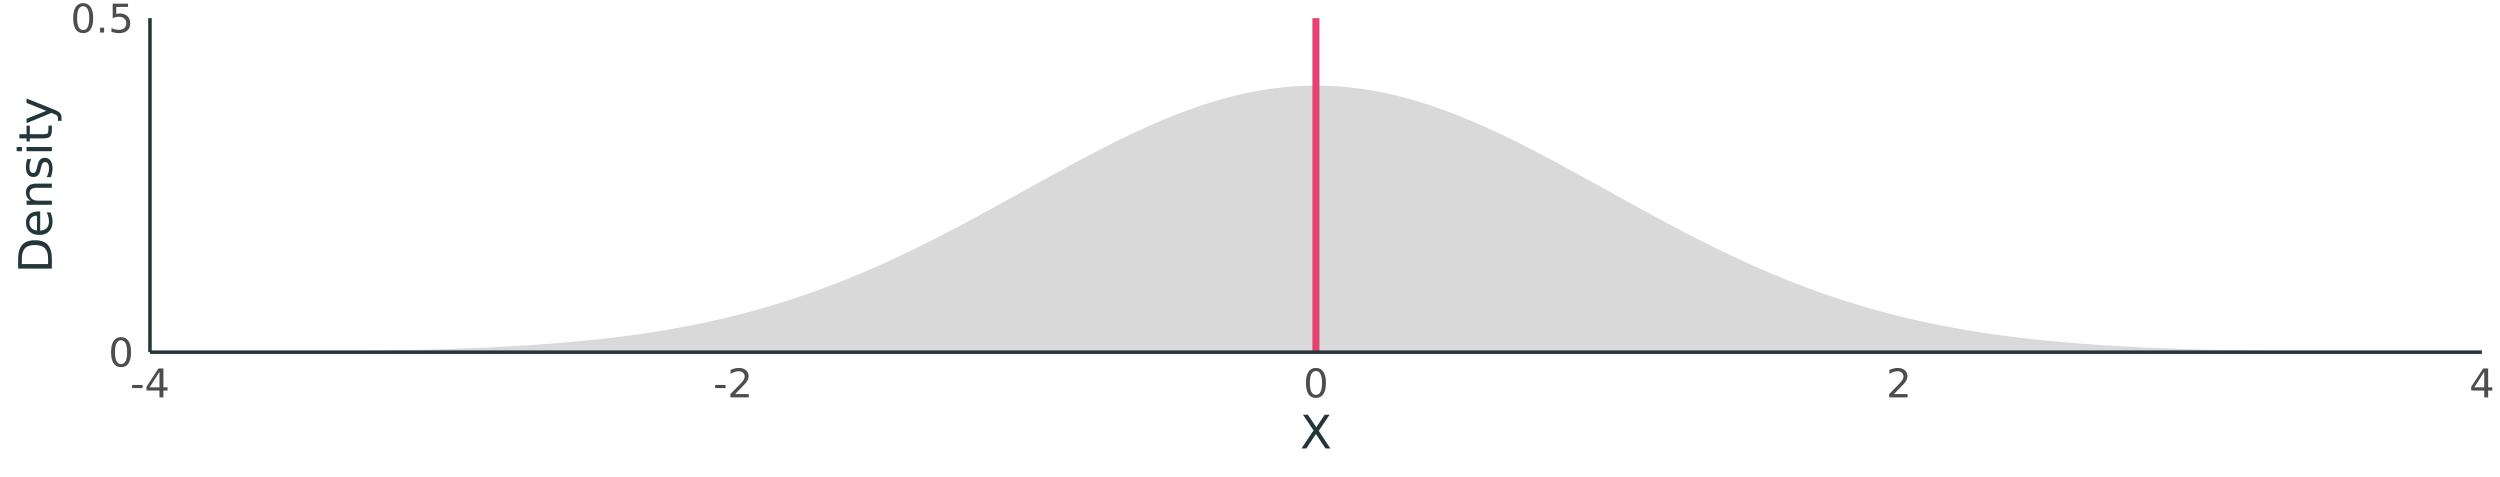
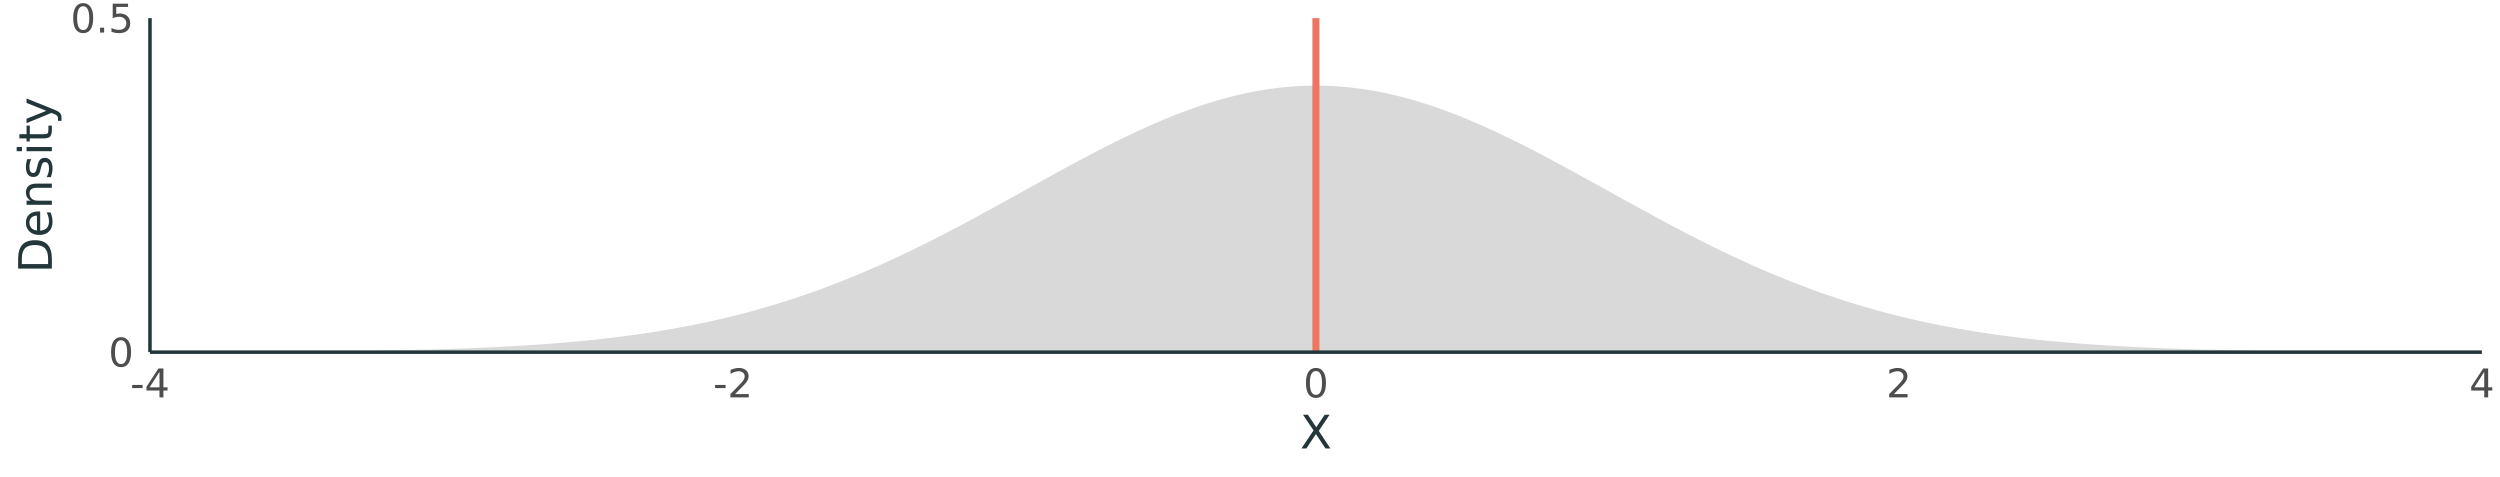
<svg xmlns="http://www.w3.org/2000/svg" xmlns:xlink="http://www.w3.org/1999/xlink" width="756pt" height="144pt" viewBox="0 0 756 144" version="1.1">
  <defs>
    <g>
      <symbol overflow="visible" id="glyph0-0">
        <path style="stroke:none;" d="M 0.594 2.125 L 0.594 -8.469 L 6.594 -8.469 L 6.594 2.125 Z M 1.266 1.453 L 5.938 1.453 L 5.938 -7.781 L 1.266 -7.781 Z M 1.266 1.453 " />
      </symbol>
      <symbol overflow="visible" id="glyph0-1">
        <path style="stroke:none;" d="M 3.812 -7.969 C 3.207 -7.969 2.75 -7.664 2.438 -7.062 C 2.133 -6.469 1.984 -5.566 1.984 -4.359 C 1.984 -3.16 2.133 -2.258 2.438 -1.656 C 2.75 -1.062 3.207 -0.766 3.812 -0.766 C 4.426 -0.766 4.883 -1.062 5.188 -1.656 C 5.5 -2.258 5.656 -3.16 5.656 -4.359 C 5.656 -5.566 5.5 -6.469 5.188 -7.062 C 4.883 -7.664 4.426 -7.969 3.812 -7.969 Z M 3.812 -8.906 C 4.789 -8.906 5.539 -8.516 6.062 -7.734 C 6.582 -6.961 6.844 -5.836 6.844 -4.359 C 6.844 -2.891 6.582 -1.766 6.062 -0.984 C 5.539 -0.211 4.789 0.172 3.812 0.172 C 2.832 0.172 2.082 -0.211 1.562 -0.984 C 1.051 -1.766 0.797 -2.891 0.797 -4.359 C 0.797 -5.836 1.051 -6.961 1.562 -7.734 C 2.082 -8.516 2.832 -8.906 3.812 -8.906 Z M 3.812 -8.906 " />
      </symbol>
      <symbol overflow="visible" id="glyph0-2">
        <path style="stroke:none;" d="M 1.281 -1.484 L 2.516 -1.484 L 2.516 0 L 1.281 0 Z M 1.281 -1.484 " />
      </symbol>
      <symbol overflow="visible" id="glyph0-3">
        <path style="stroke:none;" d="M 1.297 -8.75 L 5.938 -8.75 L 5.938 -7.75 L 2.375 -7.75 L 2.375 -5.609 C 2.551 -5.672 2.723 -5.711 2.891 -5.734 C 3.066 -5.766 3.238 -5.781 3.406 -5.781 C 4.383 -5.781 5.16 -5.508 5.734 -4.969 C 6.305 -4.438 6.594 -3.719 6.594 -2.812 C 6.594 -1.863 6.297 -1.129 5.703 -0.609 C 5.117 -0.086 4.297 0.172 3.234 0.172 C 2.859 0.172 2.477 0.141 2.094 0.078 C 1.719 0.016 1.328 -0.078 0.922 -0.203 L 0.922 -1.391 C 1.273 -1.203 1.641 -1.062 2.016 -0.969 C 2.391 -0.875 2.785 -0.828 3.203 -0.828 C 3.879 -0.828 4.414 -1.004 4.812 -1.359 C 5.207 -1.711 5.406 -2.195 5.406 -2.812 C 5.406 -3.414 5.207 -3.895 4.812 -4.25 C 4.414 -4.602 3.879 -4.781 3.203 -4.781 C 2.891 -4.781 2.57 -4.742 2.25 -4.672 C 1.938 -4.609 1.617 -4.504 1.297 -4.359 Z M 1.297 -8.75 " />
      </symbol>
      <symbol overflow="visible" id="glyph0-4">
        <path style="stroke:none;" d="M 0.594 -3.766 L 3.75 -3.766 L 3.75 -2.812 L 0.594 -2.812 Z M 0.594 -3.766 " />
      </symbol>
      <symbol overflow="visible" id="glyph0-5">
        <path style="stroke:none;" d="M 4.531 -7.719 L 1.547 -3.047 L 4.531 -3.047 Z M 4.219 -8.75 L 5.719 -8.75 L 5.719 -3.047 L 6.969 -3.047 L 6.969 -2.062 L 5.719 -2.062 L 5.719 0 L 4.531 0 L 4.531 -2.062 L 0.594 -2.062 L 0.594 -3.203 Z M 4.219 -8.75 " />
      </symbol>
      <symbol overflow="visible" id="glyph0-6">
        <path style="stroke:none;" d="M 2.297 -1 L 6.438 -1 L 6.438 0 L 0.875 0 L 0.875 -1 C 1.32 -1.457 1.93 -2.078 2.703 -2.859 C 3.484 -3.648 3.973 -4.16 4.172 -4.391 C 4.555 -4.805 4.82 -5.16 4.969 -5.453 C 5.125 -5.754 5.203 -6.047 5.203 -6.328 C 5.203 -6.797 5.035 -7.176 4.703 -7.469 C 4.379 -7.758 3.957 -7.906 3.438 -7.906 C 3.062 -7.906 2.664 -7.844 2.25 -7.719 C 1.844 -7.594 1.406 -7.395 0.938 -7.125 L 0.938 -8.328 C 1.414 -8.516 1.859 -8.656 2.266 -8.75 C 2.68 -8.852 3.062 -8.906 3.406 -8.906 C 4.312 -8.906 5.035 -8.676 5.578 -8.219 C 6.117 -7.77 6.391 -7.164 6.391 -6.406 C 6.391 -6.051 6.32 -5.711 6.188 -5.391 C 6.051 -5.066 5.805 -4.688 5.453 -4.25 C 5.348 -4.133 5.035 -3.805 4.516 -3.266 C 3.992 -2.723 3.254 -1.969 2.297 -1 Z M 2.297 -1 " />
      </symbol>
      <symbol overflow="visible" id="glyph1-0">
        <path style="stroke:none;" d="M 0.703 2.469 L 0.703 -9.875 L 7.703 -9.875 L 7.703 2.469 Z M 1.484 1.703 L 6.922 1.703 L 6.922 -9.078 L 1.484 -9.078 Z M 1.484 1.703 " />
      </symbol>
      <symbol overflow="visible" id="glyph1-1">
        <path style="stroke:none;" d="M 0.875 -10.203 L 2.359 -10.203 L 4.906 -6.406 L 7.453 -10.203 L 8.938 -10.203 L 5.656 -5.312 L 9.156 0 L 7.672 0 L 4.797 -4.344 L 1.906 0 L 0.422 0 L 4.062 -5.453 Z M 0.875 -10.203 " />
      </symbol>
      <symbol overflow="visible" id="glyph2-0">
        <path style="stroke:none;" d="M 2.469 -0.703 L -9.875 -0.703 L -9.875 -7.703 L 2.469 -7.703 Z M 1.703 -1.484 L 1.703 -6.922 L -9.078 -6.922 L -9.078 -1.484 Z M 1.703 -1.484 " />
      </symbol>
      <symbol overflow="visible" id="glyph2-1">
        <path style="stroke:none;" d="M -9.078 -2.75 L -1.141 -2.75 L -1.141 -4.422 C -1.141 -5.828 -1.457 -6.859 -2.094 -7.516 C -2.727 -8.172 -3.734 -8.5 -5.109 -8.5 C -6.484 -8.5 -7.488 -8.172 -8.125 -7.516 C -8.758 -6.859 -9.078 -5.828 -9.078 -4.422 Z M -10.203 -1.375 L -10.203 -4.219 C -10.203 -6.188 -9.789 -7.633 -8.969 -8.562 C -8.145 -9.488 -6.859 -9.953 -5.109 -9.953 C -3.348 -9.953 -2.055 -9.488 -1.234 -8.562 C -0.41 -7.633 0 -6.188 0 -4.219 L 0 -1.375 Z M -10.203 -1.375 " />
      </symbol>
      <symbol overflow="visible" id="glyph2-2">
        <path style="stroke:none;" d="M -4.141 -7.875 L -3.531 -7.875 L -3.531 -2.078 C -2.664 -2.141 -2.004 -2.398 -1.547 -2.859 C -1.098 -3.328 -0.875 -3.977 -0.875 -4.812 C -0.875 -5.301 -0.93 -5.77 -1.047 -6.219 C -1.16 -6.676 -1.336 -7.129 -1.578 -7.578 L -0.391 -7.578 C -0.203 -7.117 -0.055 -6.648 0.047 -6.172 C 0.148 -5.703 0.203 -5.227 0.203 -4.75 C 0.203 -3.52 -0.148 -2.547 -0.859 -1.828 C -1.578 -1.117 -2.539 -0.766 -3.75 -0.766 C -5.008 -0.766 -6.004 -1.102 -6.734 -1.781 C -7.473 -2.457 -7.844 -3.375 -7.844 -4.531 C -7.844 -5.562 -7.508 -6.375 -6.844 -6.969 C -6.188 -7.57 -5.285 -7.875 -4.141 -7.875 Z M -4.516 -6.609 C -5.203 -6.598 -5.75 -6.406 -6.156 -6.031 C -6.57 -5.656 -6.781 -5.16 -6.781 -4.547 C -6.781 -3.836 -6.578 -3.27 -6.172 -2.844 C -5.773 -2.426 -5.219 -2.188 -4.5 -2.125 Z M -4.516 -6.609 " />
      </symbol>
      <symbol overflow="visible" id="glyph2-3">
        <path style="stroke:none;" d="M -4.625 -7.688 L 0 -7.688 L 0 -6.422 L -4.578 -6.422 C -5.305 -6.422 -5.848 -6.281 -6.203 -6 C -6.566 -5.719 -6.75 -5.297 -6.75 -4.734 C -6.75 -4.055 -6.531 -3.52 -6.094 -3.125 C -5.664 -2.727 -5.078 -2.531 -4.328 -2.531 L 0 -2.531 L 0 -1.266 L -7.656 -1.266 L -7.656 -2.531 L -6.469 -2.531 C -6.926 -2.832 -7.27 -3.188 -7.5 -3.594 C -7.727 -4.008 -7.844 -4.484 -7.844 -5.016 C -7.844 -5.891 -7.566 -6.551 -7.016 -7 C -6.473 -7.457 -5.676 -7.688 -4.625 -7.688 Z M -4.625 -7.688 " />
      </symbol>
      <symbol overflow="visible" id="glyph2-4">
        <path style="stroke:none;" d="M -7.438 -6.203 L -6.234 -6.203 C -6.422 -5.848 -6.555 -5.477 -6.641 -5.094 C -6.734 -4.707 -6.781 -4.312 -6.781 -3.906 C -6.781 -3.281 -6.688 -2.812 -6.5 -2.5 C -6.312 -2.188 -6.023 -2.031 -5.641 -2.031 C -5.348 -2.031 -5.117 -2.141 -4.953 -2.359 C -4.785 -2.586 -4.629 -3.039 -4.484 -3.719 L -4.375 -4.141 C -4.188 -5.035 -3.914 -5.672 -3.562 -6.047 C -3.219 -6.422 -2.734 -6.609 -2.109 -6.609 C -1.398 -6.609 -0.836 -6.328 -0.422 -5.766 C -0.004 -5.203 0.203 -4.43 0.203 -3.453 C 0.203 -3.035 0.16 -2.602 0.078 -2.156 C -0.004 -1.719 -0.125 -1.254 -0.281 -0.766 L -1.578 -0.766 C -1.336 -1.223 -1.156 -1.676 -1.031 -2.125 C -0.914 -2.582 -0.859 -3.031 -0.859 -3.469 C -0.859 -4.062 -0.957 -4.516 -1.156 -4.828 C -1.363 -5.148 -1.648 -5.312 -2.016 -5.312 C -2.359 -5.312 -2.617 -5.195 -2.797 -4.969 C -2.984 -4.738 -3.16 -4.234 -3.328 -3.453 L -3.438 -3.016 C -3.594 -2.242 -3.844 -1.68 -4.188 -1.328 C -4.531 -0.984 -4.992 -0.812 -5.578 -0.812 C -6.305 -0.812 -6.863 -1.066 -7.25 -1.578 C -7.645 -2.086 -7.844 -2.812 -7.844 -3.75 C -7.844 -4.219 -7.805 -4.656 -7.734 -5.062 C -7.672 -5.477 -7.57 -5.859 -7.438 -6.203 Z M -7.438 -6.203 " />
      </symbol>
      <symbol overflow="visible" id="glyph2-5">
        <path style="stroke:none;" d="M -7.656 -1.312 L -7.656 -2.578 L 0 -2.578 L 0 -1.312 Z M -10.641 -1.312 L -10.641 -2.578 L -9.047 -2.578 L -9.047 -1.312 Z M -10.641 -1.312 " />
      </symbol>
      <symbol overflow="visible" id="glyph2-6">
        <path style="stroke:none;" d="M -9.828 -2.562 L -7.656 -2.562 L -7.656 -5.156 L -6.672 -5.156 L -6.672 -2.562 L -2.516 -2.562 C -1.898 -2.562 -1.5 -2.645 -1.312 -2.812 C -1.133 -2.988 -1.047 -3.336 -1.047 -3.859 L -1.047 -5.156 L 0 -5.156 L 0 -3.859 C 0 -2.891 -0.18 -2.219 -0.547 -1.844 C -0.91 -1.477 -1.566 -1.297 -2.516 -1.297 L -6.672 -1.297 L -6.672 -0.375 L -7.656 -0.375 L -7.656 -1.297 L -9.828 -1.297 Z M -9.828 -2.562 " />
      </symbol>
      <symbol overflow="visible" id="glyph2-7">
        <path style="stroke:none;" d="M 0.719 -4.5 C 1.625 -4.145 2.211 -3.797 2.484 -3.453 C 2.766 -3.117 2.906 -2.672 2.906 -2.109 L 2.906 -1.109 L 1.859 -1.109 L 1.859 -1.844 C 1.859 -2.188 1.773 -2.453 1.609 -2.641 C 1.453 -2.836 1.066 -3.051 0.453 -3.281 L -0.125 -3.516 L -7.656 -0.422 L -7.656 -1.75 L -1.672 -4.141 L -7.656 -6.531 L -7.656 -7.875 Z M 0.719 -4.5 " />
      </symbol>
    </g>
    <clipPath id="clip1">
      <path d="M 45.352 25 L 750.52 25 L 750.52 106.488 L 45.352 106.488 Z M 45.352 25 " />
    </clipPath>
    <clipPath id="clip2">
      <path d="M 396 5.48 L 400 5.48 L 400 106.488 L 396 106.488 Z M 396 5.48 " />
    </clipPath>
  </defs>
  <g id="surface54">
    <rect x="0" y="0" width="756" height="144" style="fill:rgb(100%,100%,100%);fill-opacity:1;stroke:none;" />
    <g clip-path="url(#clip1)" clip-rule="nonzero">
      <path style=" stroke:none;fill-rule:nonzero;fill:rgb(85.098%,85.098%,85.098%);fill-opacity:1;" d="M 45.352 106.461 L 46.234 106.457 L 48.879 106.457 L 49.762 106.453 L 51.523 106.453 L 52.406 106.449 L 53.285 106.449 L 54.168 106.445 L 55.93 106.445 L 56.812 106.441 L 57.691 106.441 L 58.574 106.438 L 59.457 106.438 L 60.336 106.434 L 61.219 106.434 L 62.102 106.43 L 62.98 106.43 L 64.746 106.422 L 65.625 106.422 L 67.391 106.414 L 68.27 106.414 L 70.035 106.406 L 70.914 106.406 L 72.68 106.398 L 73.559 106.395 L 75.324 106.387 L 76.203 106.383 L 77.969 106.375 L 78.848 106.371 L 79.73 106.367 L 80.609 106.363 L 82.375 106.355 L 83.254 106.348 L 85.02 106.34 L 85.898 106.332 L 87.664 106.324 L 88.543 106.316 L 89.426 106.312 L 90.309 106.305 L 91.188 106.297 L 92.07 106.293 L 92.953 106.285 L 93.832 106.277 L 95.598 106.262 L 96.477 106.254 L 98.242 106.238 L 99.121 106.23 L 100.004 106.219 L 100.887 106.211 L 101.766 106.203 L 102.648 106.191 L 103.527 106.184 L 105.293 106.16 L 106.172 106.148 L 107.055 106.141 L 107.938 106.129 L 108.816 106.117 L 109.699 106.102 L 110.582 106.09 L 111.461 106.078 L 112.344 106.062 L 113.227 106.051 L 114.105 106.035 L 115.871 106.004 L 116.75 105.988 L 118.516 105.957 L 119.395 105.941 L 120.277 105.922 L 121.16 105.906 L 122.039 105.887 L 123.805 105.848 L 124.684 105.828 L 125.566 105.805 L 126.445 105.785 L 127.328 105.762 L 128.211 105.742 L 129.09 105.719 L 129.973 105.695 L 130.855 105.668 L 131.734 105.645 L 133.5 105.59 L 134.379 105.566 L 135.262 105.535 L 136.145 105.508 L 137.023 105.477 L 137.906 105.449 L 138.789 105.418 L 139.668 105.387 L 140.551 105.352 L 141.434 105.32 L 142.312 105.285 L 144.078 105.215 L 144.957 105.176 L 145.84 105.137 L 146.719 105.098 L 147.602 105.059 L 148.484 105.016 L 149.363 104.977 L 150.246 104.934 L 151.129 104.887 L 152.008 104.844 L 153.773 104.75 L 154.652 104.699 L 156.418 104.598 L 157.297 104.547 L 159.062 104.438 L 159.941 104.383 L 161.707 104.266 L 162.586 104.207 L 164.352 104.082 L 165.23 104.016 L 166.996 103.883 L 167.875 103.812 L 168.758 103.742 L 169.637 103.672 L 171.402 103.523 L 172.281 103.445 L 173.164 103.367 L 174.047 103.285 L 174.926 103.203 L 175.809 103.121 L 176.691 103.035 L 177.57 102.945 L 179.336 102.766 L 180.215 102.672 L 181.098 102.578 L 181.98 102.48 L 182.859 102.379 L 184.625 102.176 L 185.504 102.07 L 186.387 101.965 L 187.27 101.852 L 188.148 101.742 L 189.031 101.629 L 189.914 101.512 L 190.793 101.391 L 191.676 101.273 L 192.555 101.148 L 193.438 101.023 L 194.32 100.895 L 195.199 100.766 L 196.082 100.633 L 196.965 100.496 L 197.844 100.359 L 198.727 100.219 L 199.609 100.074 L 200.488 99.93 L 201.371 99.781 L 202.254 99.629 L 203.133 99.477 L 204.016 99.32 L 204.898 99.16 L 205.777 99 L 206.66 98.836 L 207.543 98.668 L 208.422 98.496 L 209.305 98.324 L 210.188 98.148 L 211.066 97.969 L 212.832 97.602 L 213.711 97.414 L 214.594 97.223 L 215.473 97.027 L 216.355 96.832 L 217.238 96.629 L 218.117 96.426 L 219.883 96.012 L 220.762 95.797 L 222.527 95.359 L 223.406 95.137 L 224.289 94.91 L 225.172 94.68 L 226.051 94.449 L 227.816 93.973 L 228.695 93.727 L 229.578 93.48 L 230.461 93.23 L 231.34 92.977 L 232.223 92.723 L 233.105 92.461 L 233.984 92.195 L 234.867 91.93 L 235.75 91.656 L 236.629 91.383 L 237.512 91.105 L 238.391 90.824 L 239.273 90.539 L 240.156 90.25 L 241.035 89.957 L 241.918 89.66 L 242.801 89.359 L 243.68 89.059 L 245.445 88.441 L 246.324 88.125 L 247.207 87.809 L 248.09 87.488 L 248.969 87.164 L 249.852 86.836 L 250.734 86.504 L 251.613 86.168 L 252.496 85.828 L 253.379 85.484 L 254.258 85.141 L 256.023 84.438 L 256.902 84.078 L 257.785 83.719 L 258.668 83.355 L 259.547 82.988 L 260.43 82.617 L 261.309 82.242 L 262.191 81.867 L 263.074 81.484 L 263.953 81.102 L 264.836 80.715 L 265.719 80.324 L 266.598 79.93 L 267.48 79.531 L 268.363 79.129 L 269.242 78.727 L 270.125 78.32 L 271.008 77.91 L 271.887 77.496 L 272.77 77.082 L 273.652 76.66 L 274.531 76.238 L 275.414 75.816 L 276.297 75.387 L 277.176 74.957 L 278.059 74.523 L 278.941 74.086 L 279.82 73.648 L 280.703 73.207 L 281.586 72.762 L 282.465 72.316 L 283.348 71.867 L 284.227 71.418 L 285.109 70.965 L 285.992 70.508 L 286.871 70.051 L 287.754 69.59 L 288.637 69.125 L 289.516 68.664 L 291.281 67.727 L 292.16 67.258 L 293.926 66.312 L 294.805 65.84 L 296.57 64.887 L 297.449 64.406 L 299.215 63.445 L 300.094 62.961 L 301.859 61.992 L 302.738 61.508 L 303.621 61.023 L 304.504 60.535 L 305.383 60.047 L 306.266 59.559 L 307.145 59.07 L 308.91 58.094 L 309.789 57.605 L 311.555 56.629 L 312.434 56.141 L 314.199 55.164 L 315.078 54.676 L 315.961 54.188 L 316.844 53.703 L 317.723 53.219 L 319.488 52.25 L 320.367 51.77 L 322.133 50.809 L 323.012 50.328 L 323.895 49.852 L 324.777 49.379 L 325.656 48.906 L 326.539 48.434 L 327.418 47.965 L 328.301 47.496 L 329.184 47.031 L 330.062 46.57 L 330.945 46.109 L 331.828 45.652 L 332.707 45.199 L 333.59 44.746 L 334.473 44.297 L 335.352 43.852 L 336.234 43.406 L 337.117 42.969 L 337.996 42.531 L 338.879 42.098 L 339.762 41.668 L 340.641 41.242 L 341.523 40.82 L 342.406 40.402 L 343.285 39.988 L 344.168 39.578 L 345.051 39.172 L 345.93 38.77 L 346.812 38.371 L 347.695 37.98 L 348.574 37.59 L 349.457 37.207 L 350.336 36.828 L 351.219 36.453 L 352.102 36.086 L 352.98 35.723 L 353.863 35.363 L 354.746 35.012 L 355.625 34.664 L 356.508 34.32 L 357.391 33.984 L 358.27 33.656 L 359.152 33.332 L 360.035 33.012 L 360.914 32.699 L 361.797 32.391 L 362.68 32.09 L 363.559 31.797 L 364.441 31.508 L 365.324 31.227 L 366.203 30.953 L 367.086 30.684 L 367.969 30.422 L 368.848 30.164 L 369.73 29.918 L 370.613 29.676 L 371.492 29.441 L 372.375 29.215 L 373.254 28.992 L 374.137 28.781 L 375.02 28.574 L 375.898 28.375 L 376.781 28.184 L 377.664 28 L 378.543 27.82 L 379.426 27.652 L 380.309 27.492 L 381.188 27.336 L 382.07 27.191 L 382.953 27.051 L 383.832 26.918 L 384.715 26.797 L 385.598 26.68 L 386.477 26.574 L 387.359 26.473 L 388.242 26.379 L 389.121 26.297 L 390.004 26.219 L 390.887 26.152 L 391.766 26.094 L 392.648 26.039 L 393.531 25.996 L 394.41 25.961 L 395.293 25.93 L 396.172 25.91 L 397.055 25.898 L 397.938 25.895 L 398.816 25.898 L 399.699 25.91 L 400.582 25.93 L 401.461 25.961 L 402.344 25.996 L 403.227 26.039 L 404.105 26.094 L 404.988 26.152 L 405.871 26.219 L 406.75 26.297 L 407.633 26.379 L 408.516 26.473 L 409.395 26.574 L 410.277 26.68 L 411.16 26.797 L 412.039 26.918 L 412.922 27.051 L 413.805 27.191 L 414.684 27.336 L 415.566 27.492 L 416.449 27.652 L 417.328 27.82 L 418.211 28 L 419.09 28.184 L 419.973 28.375 L 420.855 28.574 L 421.734 28.781 L 422.617 28.992 L 423.5 29.215 L 424.379 29.441 L 425.262 29.676 L 426.145 29.918 L 427.023 30.164 L 427.906 30.422 L 428.789 30.684 L 429.668 30.953 L 430.551 31.227 L 431.434 31.508 L 432.312 31.797 L 433.195 32.09 L 434.078 32.391 L 434.957 32.699 L 435.84 33.012 L 436.723 33.332 L 437.602 33.656 L 438.484 33.984 L 439.367 34.32 L 440.246 34.664 L 441.129 35.012 L 442.008 35.363 L 442.891 35.723 L 443.773 36.086 L 444.652 36.453 L 445.535 36.828 L 446.418 37.207 L 447.297 37.59 L 449.062 38.371 L 449.941 38.77 L 450.824 39.172 L 451.707 39.578 L 452.586 39.988 L 453.469 40.402 L 454.352 40.82 L 455.23 41.242 L 456.113 41.668 L 456.996 42.098 L 457.875 42.531 L 459.641 43.406 L 460.52 43.852 L 461.402 44.297 L 462.285 44.746 L 463.164 45.199 L 464.047 45.652 L 464.926 46.109 L 466.691 47.031 L 467.57 47.496 L 469.336 48.434 L 470.215 48.906 L 471.98 49.852 L 472.859 50.328 L 474.625 51.289 L 475.504 51.77 L 476.387 52.25 L 477.27 52.734 L 478.148 53.219 L 479.914 54.188 L 480.793 54.676 L 482.559 55.652 L 483.438 56.141 L 485.203 57.117 L 486.082 57.605 L 486.965 58.094 L 487.844 58.582 L 489.609 59.559 L 490.488 60.047 L 492.254 61.023 L 493.133 61.508 L 494.898 62.477 L 495.777 62.961 L 496.66 63.445 L 497.543 63.926 L 498.422 64.406 L 499.305 64.887 L 500.188 65.363 L 501.066 65.84 L 502.832 66.785 L 503.711 67.258 L 505.477 68.195 L 506.355 68.664 L 507.238 69.125 L 508.121 69.59 L 509 70.051 L 509.883 70.508 L 510.762 70.965 L 511.645 71.418 L 512.527 71.867 L 513.406 72.316 L 515.172 73.207 L 516.051 73.648 L 517.816 74.523 L 518.695 74.957 L 520.461 75.816 L 521.34 76.238 L 523.105 77.082 L 523.984 77.496 L 524.867 77.91 L 525.75 78.32 L 526.629 78.727 L 528.395 79.531 L 529.273 79.93 L 530.156 80.324 L 531.035 80.715 L 531.918 81.102 L 532.801 81.484 L 533.68 81.867 L 535.445 82.617 L 536.324 82.988 L 537.207 83.355 L 538.09 83.719 L 538.969 84.078 L 539.852 84.438 L 540.734 84.789 L 541.613 85.141 L 543.379 85.828 L 544.258 86.168 L 545.141 86.504 L 546.023 86.836 L 546.902 87.164 L 547.785 87.488 L 548.668 87.809 L 549.547 88.125 L 550.43 88.441 L 551.312 88.75 L 552.191 89.059 L 553.074 89.359 L 553.953 89.66 L 554.836 89.957 L 555.719 90.25 L 556.598 90.539 L 557.48 90.824 L 558.363 91.105 L 559.242 91.383 L 561.008 91.93 L 561.887 92.195 L 562.77 92.461 L 563.652 92.723 L 564.531 92.977 L 565.414 93.23 L 566.297 93.48 L 567.176 93.727 L 568.059 93.973 L 568.941 94.211 L 569.82 94.449 L 571.586 94.91 L 572.465 95.137 L 573.348 95.359 L 574.23 95.578 L 575.109 95.797 L 575.992 96.012 L 576.871 96.219 L 577.754 96.426 L 578.637 96.629 L 579.516 96.832 L 581.281 97.223 L 582.16 97.414 L 583.043 97.602 L 583.926 97.785 L 584.805 97.969 L 585.688 98.148 L 586.57 98.324 L 587.449 98.496 L 588.332 98.668 L 589.215 98.836 L 590.094 99 L 591.859 99.32 L 592.738 99.477 L 594.504 99.781 L 595.383 99.93 L 597.148 100.219 L 598.027 100.359 L 598.91 100.496 L 599.789 100.633 L 600.672 100.766 L 601.555 100.895 L 602.434 101.023 L 604.199 101.273 L 605.078 101.391 L 605.961 101.512 L 606.844 101.629 L 607.723 101.742 L 608.605 101.852 L 609.488 101.965 L 610.367 102.07 L 611.25 102.176 L 612.133 102.277 L 613.012 102.379 L 613.895 102.48 L 614.777 102.578 L 615.656 102.672 L 616.539 102.766 L 617.422 102.855 L 618.301 102.945 L 619.184 103.035 L 620.066 103.121 L 620.945 103.203 L 621.828 103.285 L 622.707 103.367 L 624.473 103.523 L 625.352 103.598 L 626.234 103.672 L 627.117 103.742 L 627.996 103.812 L 628.879 103.883 L 629.762 103.949 L 630.641 104.016 L 631.523 104.082 L 632.406 104.145 L 633.285 104.207 L 635.051 104.324 L 635.93 104.383 L 637.695 104.492 L 638.574 104.547 L 640.34 104.648 L 641.219 104.699 L 642.102 104.75 L 642.984 104.797 L 643.863 104.844 L 644.746 104.887 L 645.625 104.934 L 646.508 104.977 L 647.391 105.016 L 648.27 105.059 L 650.035 105.137 L 650.914 105.176 L 651.797 105.215 L 652.68 105.25 L 653.559 105.285 L 654.441 105.32 L 655.324 105.352 L 656.203 105.387 L 657.969 105.449 L 658.848 105.477 L 659.73 105.508 L 660.613 105.535 L 661.492 105.566 L 662.375 105.59 L 663.258 105.617 L 664.137 105.645 L 665.02 105.668 L 665.902 105.695 L 666.781 105.719 L 667.664 105.742 L 668.543 105.762 L 669.426 105.785 L 670.309 105.805 L 671.188 105.828 L 672.953 105.867 L 673.832 105.887 L 674.715 105.906 L 675.598 105.922 L 676.477 105.941 L 678.242 105.973 L 679.121 105.988 L 680.887 106.02 L 681.766 106.035 L 682.648 106.051 L 683.531 106.062 L 684.41 106.078 L 686.176 106.102 L 687.055 106.117 L 688.82 106.141 L 689.699 106.148 L 690.582 106.16 L 691.461 106.172 L 692.344 106.184 L 693.227 106.191 L 694.105 106.203 L 695.871 106.219 L 696.75 106.23 L 698.516 106.246 L 699.395 106.254 L 701.16 106.27 L 702.039 106.277 L 703.805 106.293 L 704.684 106.297 L 706.449 106.312 L 707.328 106.316 L 708.211 106.324 L 709.094 106.328 L 709.973 106.332 L 710.855 106.34 L 711.734 106.344 L 712.617 106.348 L 713.5 106.355 L 714.379 106.359 L 716.145 106.367 L 717.023 106.371 L 718.789 106.379 L 719.668 106.383 L 721.434 106.391 L 722.312 106.395 L 724.078 106.402 L 724.957 106.406 L 725.84 106.406 L 726.723 106.41 L 727.602 106.414 L 728.484 106.414 L 729.367 106.418 L 730.246 106.422 L 731.129 106.422 L 732.012 106.426 L 732.891 106.43 L 733.773 106.43 L 734.652 106.434 L 735.535 106.434 L 736.418 106.438 L 737.297 106.438 L 738.18 106.441 L 739.062 106.441 L 739.941 106.445 L 741.707 106.445 L 742.586 106.449 L 743.469 106.449 L 744.352 106.453 L 746.113 106.453 L 746.996 106.457 L 749.641 106.457 L 750.52 106.461 L 750.52 106.488 L 45.352 106.488 Z M 45.352 106.461 " />
    </g>
    <g clip-path="url(#clip2)" clip-rule="nonzero">
-       <path style="fill:none;stroke-width:2.134;stroke-linecap:butt;stroke-linejoin:round;stroke:rgb(90.196%,25.49%,45.098%);stroke-opacity:1;stroke-miterlimit:10;" d="M 397.938 106.488 L 397.938 5.48 " />
+       <path style="fill:none;stroke-width:2.134;stroke-linecap:butt;stroke-linejoin:round;stroke:rgb(92.549%,46.275%,38.431%);stroke-opacity:1;stroke-miterlimit:10;" d="M 397.938 106.488 L 397.938 5.48 " />
    </g>
    <path style="fill:none;stroke-width:1.067;stroke-linecap:butt;stroke-linejoin:round;stroke:rgb(13.725%,21.569%,23.137%);stroke-opacity:1;stroke-miterlimit:10;" d="M 45.352 106.488 L 45.352 5.48 " />
    <g style="fill:rgb(30.196%,30.196%,30.196%);fill-opacity:1;">
      <use xlink:href="#glyph0-1" x="32.789" y="110.859" />
    </g>
    <g style="fill:rgb(30.196%,30.196%,30.196%);fill-opacity:1;">
      <use xlink:href="#glyph0-1" x="21.336" y="9.852" />
      <use xlink:href="#glyph0-2" x="28.971" y="9.852" />
      <use xlink:href="#glyph0-3" x="32.785" y="9.852" />
    </g>
    <path style="fill:none;stroke-width:1.067;stroke-linecap:butt;stroke-linejoin:round;stroke:rgb(13.725%,21.569%,23.137%);stroke-opacity:1;stroke-miterlimit:10;" d="M 45.352 106.488 L 750.52 106.488 " />
    <g style="fill:rgb(30.196%,30.196%,30.196%);fill-opacity:1;">
      <use xlink:href="#glyph0-4" x="39.367" y="120.168" />
      <use xlink:href="#glyph0-5" x="43.697" y="120.168" />
    </g>
    <g style="fill:rgb(30.196%,30.196%,30.196%);fill-opacity:1;">
      <use xlink:href="#glyph0-4" x="215.66" y="120.168" />
      <use xlink:href="#glyph0-6" x="219.99" y="120.168" />
    </g>
    <g style="fill:rgb(30.196%,30.196%,30.196%);fill-opacity:1;">
      <use xlink:href="#glyph0-1" x="394.121" y="120.168" />
    </g>
    <g style="fill:rgb(30.196%,30.196%,30.196%);fill-opacity:1;">
      <use xlink:href="#glyph0-6" x="570.414" y="120.168" />
    </g>
    <g style="fill:rgb(30.196%,30.196%,30.196%);fill-opacity:1;">
      <use xlink:href="#glyph0-5" x="746.703" y="120.168" />
    </g>
    <g style="fill:rgb(13.725%,21.569%,23.137%);fill-opacity:1;">
      <use xlink:href="#glyph1-1" x="393.141" y="135.609" />
    </g>
    <g style="fill:rgb(13.725%,21.569%,23.137%);fill-opacity:1;">
      <use xlink:href="#glyph2-1" x="15.684" y="82.598" />
      <use xlink:href="#glyph2-2" x="15.684" y="71.817" />
      <use xlink:href="#glyph2-3" x="15.684" y="63.204" />
      <use xlink:href="#glyph2-4" x="15.684" y="54.331" />
      <use xlink:href="#glyph2-5" x="15.684" y="47.037" />
      <use xlink:href="#glyph2-6" x="15.684" y="43.147" />
      <use xlink:href="#glyph2-7" x="15.684" y="37.658" />
    </g>
  </g>
</svg>
